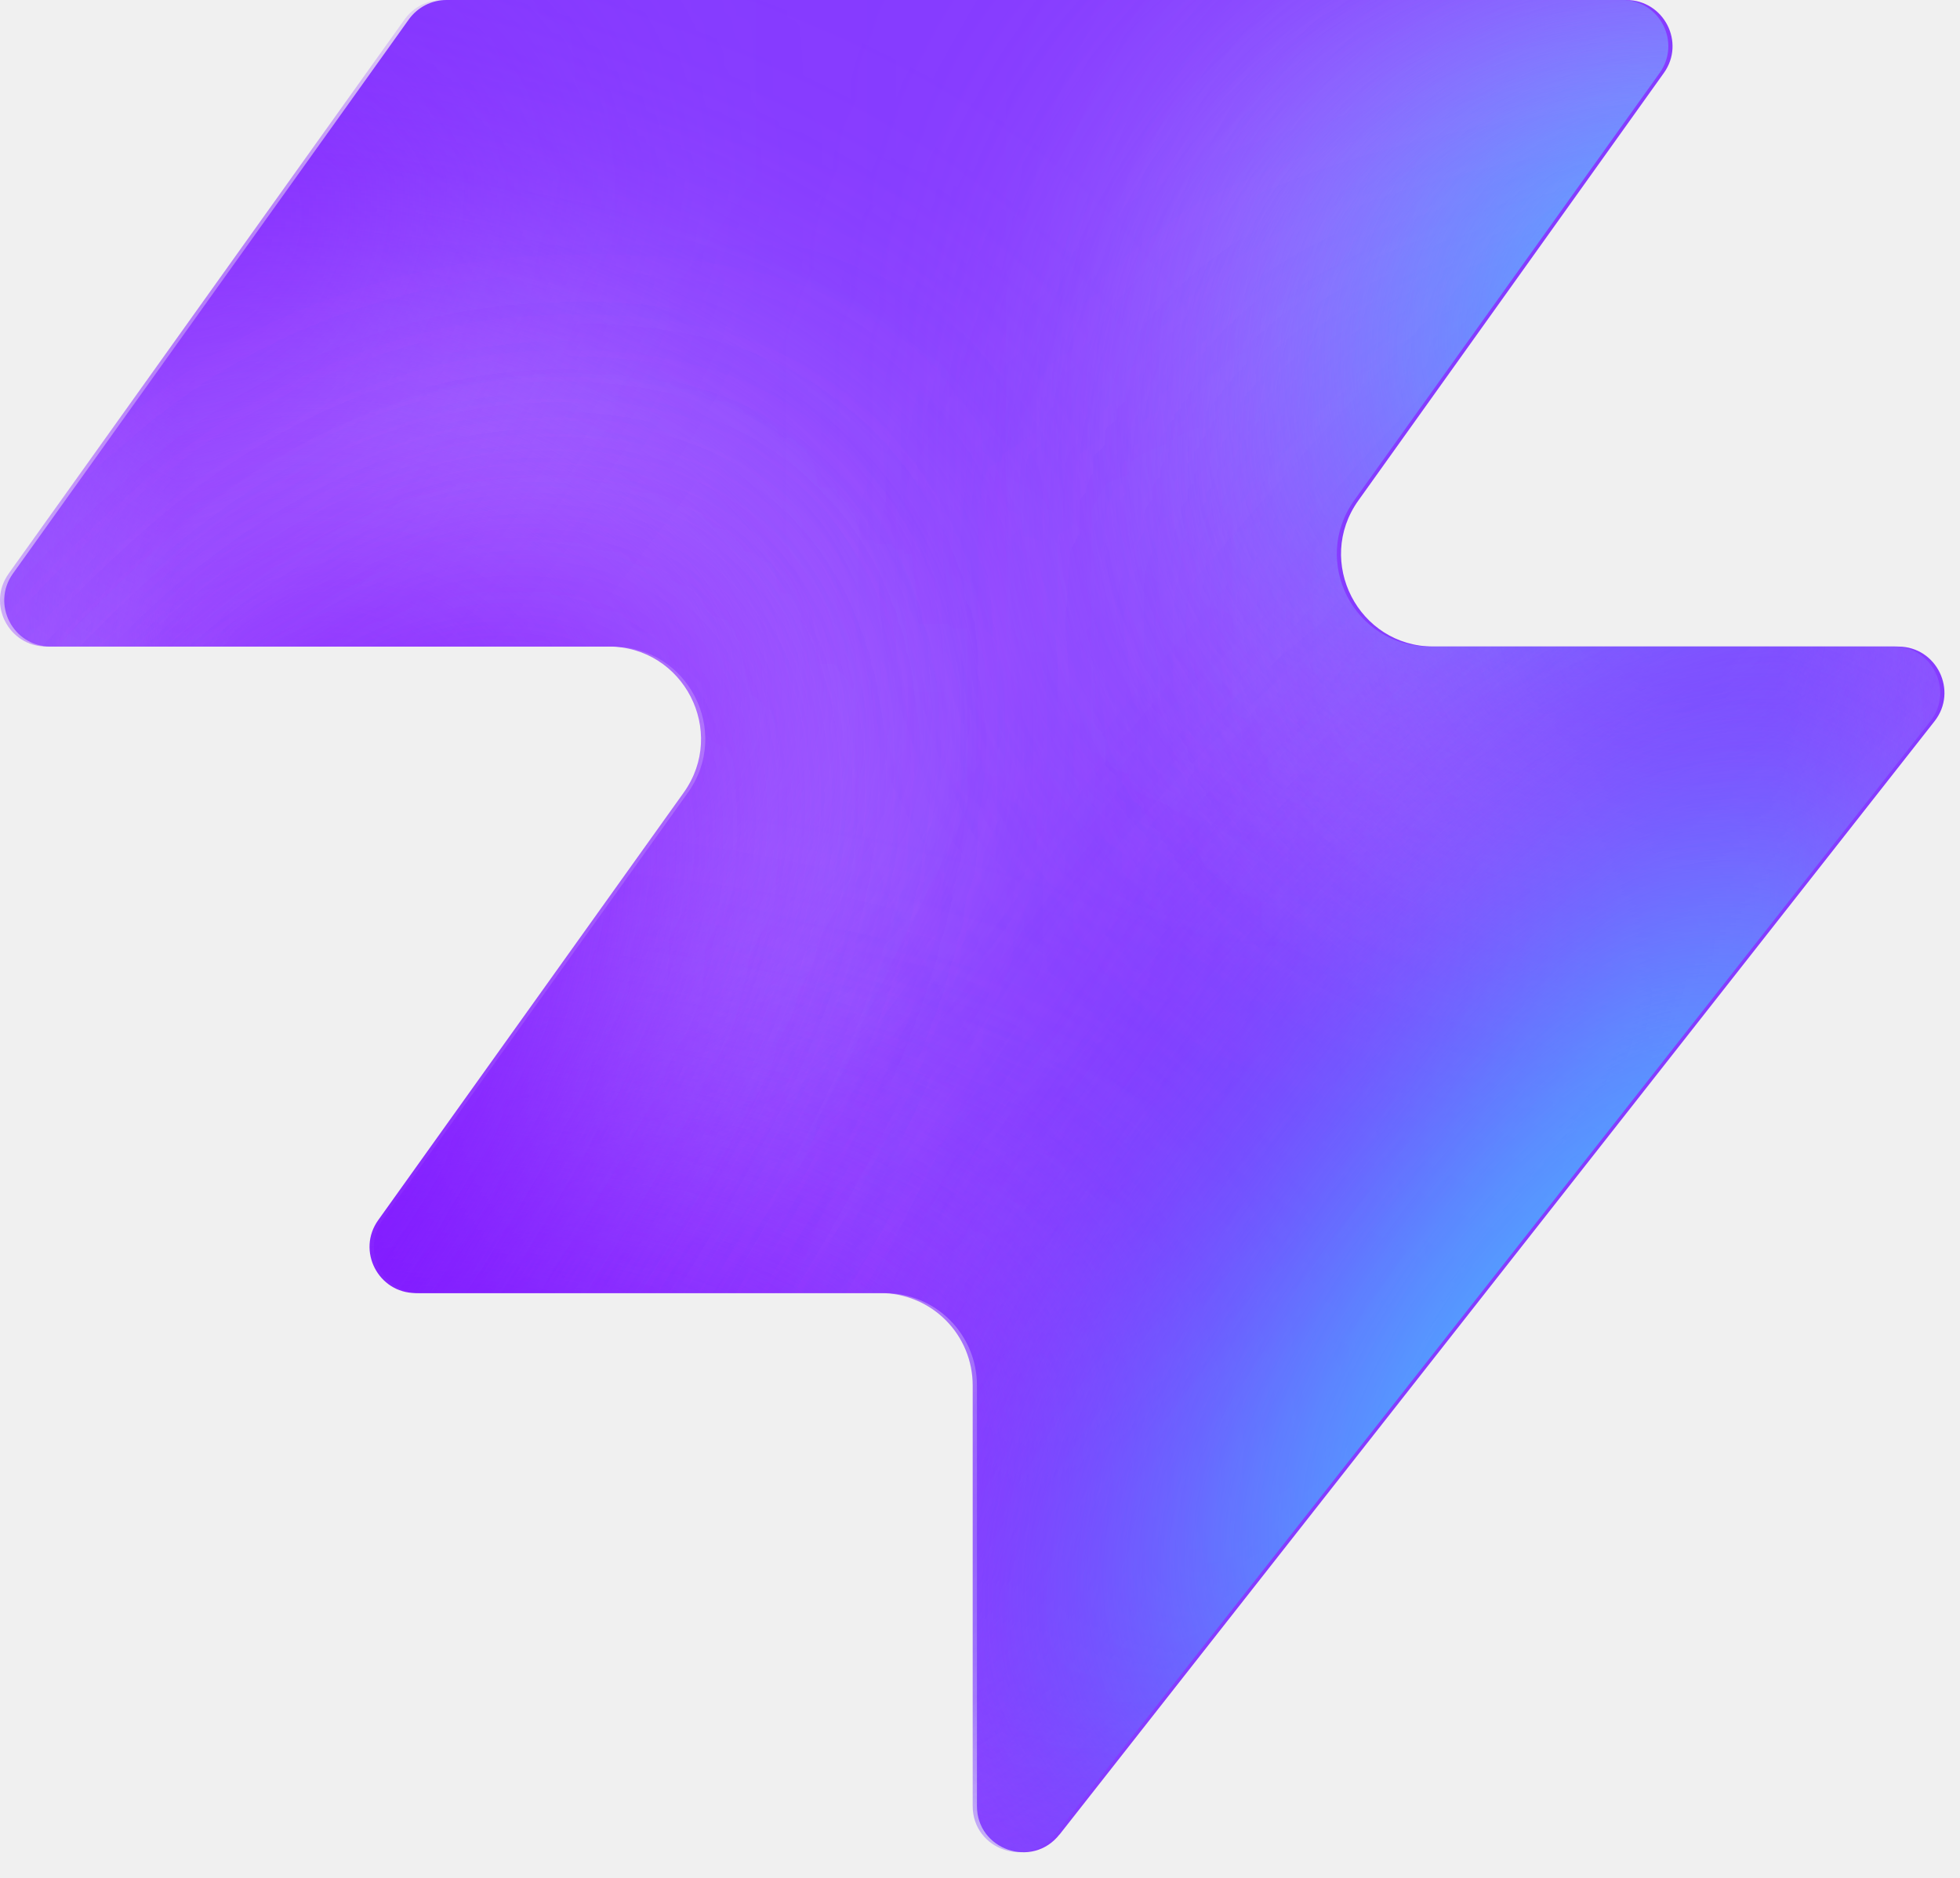
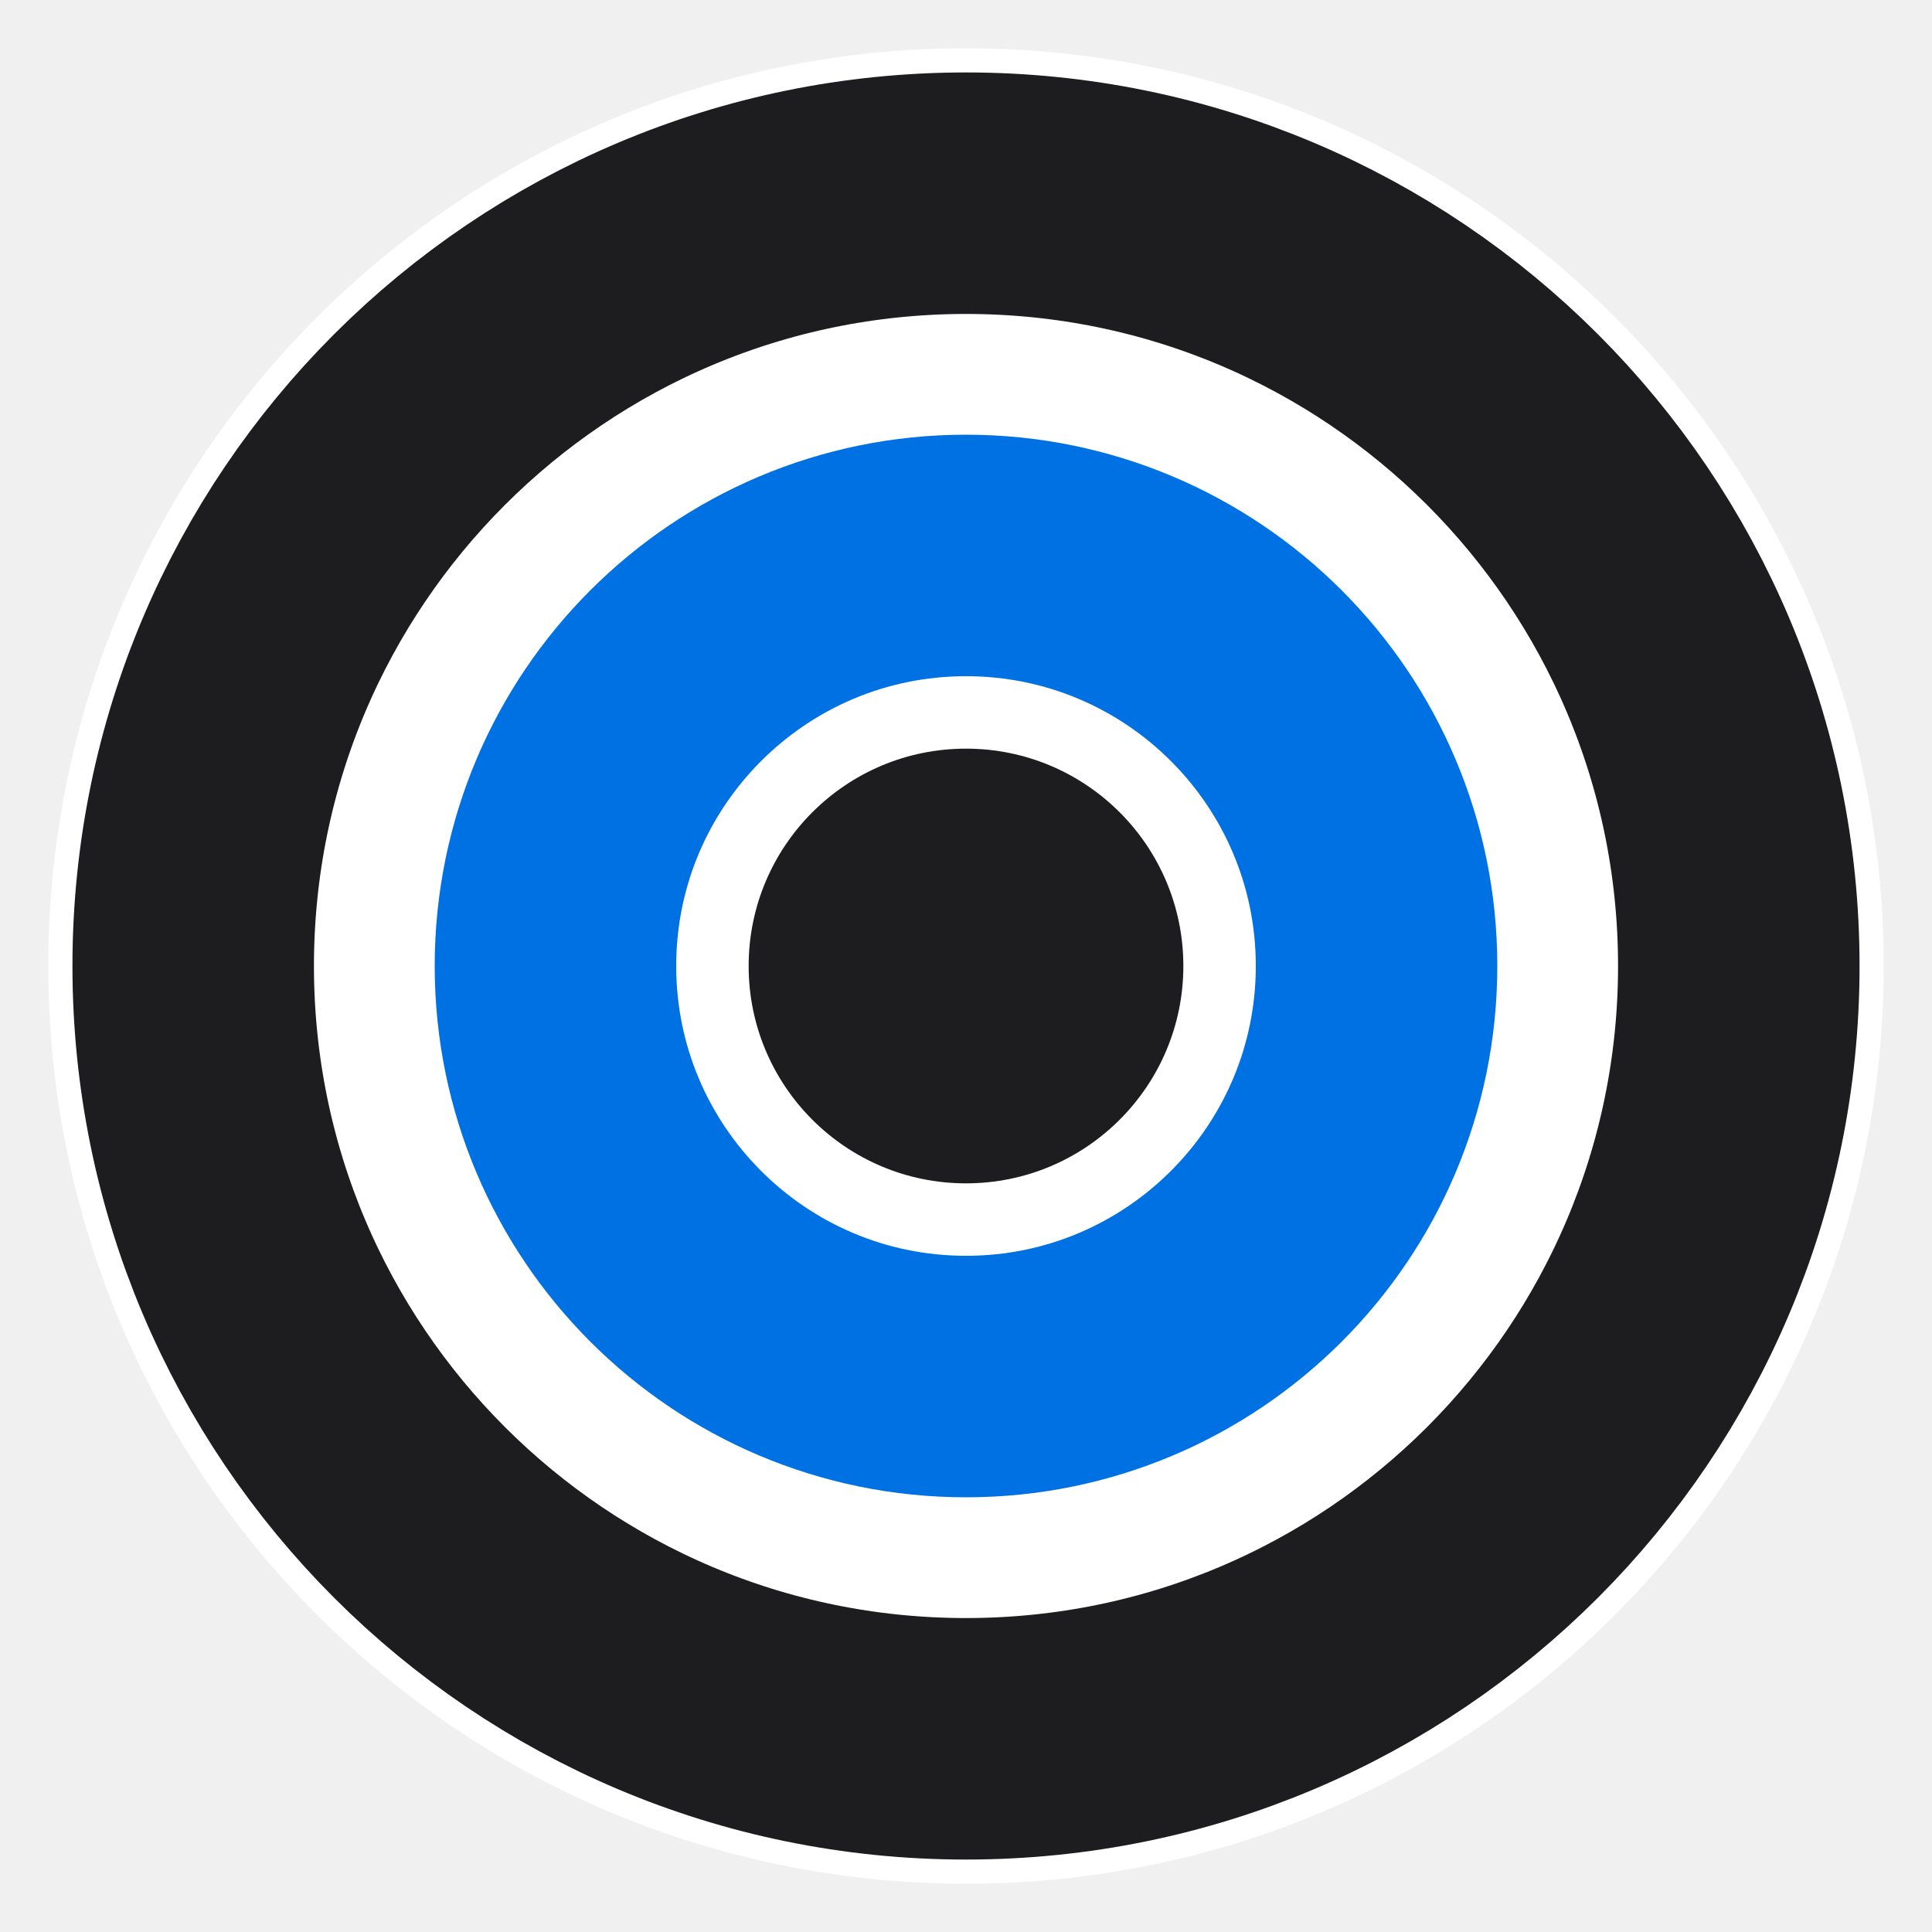
- <svg xmlns="http://www.w3.org/2000/svg" width="48" height="46" fill="none" viewBox="0 0 48 46">
-   <path fill="#863bff" d="M25.946 44.938c-.664.845-2.021.375-2.021-.698V33.937a2.26 2.26 0 0 0-2.262-2.262H10.287c-.92 0-1.456-1.04-.92-1.788l7.48-10.471c1.07-1.497 0-3.578-1.842-3.578H1.237c-.92 0-1.456-1.04-.92-1.788L10.013.474c.214-.297.556-.474.92-.474h28.894c.92 0 1.456 1.04.92 1.788l-7.48 10.471c-1.07 1.498 0 3.579 1.842 3.579h11.377c.943 0 1.473 1.088.89 1.83L25.947 44.94z" style="fill:#863bff;fill:color(display-p3 .525 .23 1);fill-opacity:1" />
-   <mask id="a" width="48" height="46" x="0" y="0" maskUnits="userSpaceOnUse" style="mask-type:alpha">
-     <path fill="#000" d="M25.842 44.938c-.664.844-2.021.375-2.021-.698V33.937a2.26 2.26 0 0 0-2.262-2.262H10.183c-.92 0-1.456-1.04-.92-1.788l7.48-10.471c1.07-1.498 0-3.579-1.842-3.579H1.133c-.92 0-1.456-1.04-.92-1.787L9.91.473c.214-.297.556-.474.92-.474h28.894c.92 0 1.456 1.04.92 1.788l-7.48 10.471c-1.07 1.498 0 3.578 1.842 3.578h11.377c.943 0 1.473 1.088.89 1.832L25.843 44.94z" style="fill:#000;fill-opacity:1" />
-   </mask>
-   <g mask="url(#a)">
-     <g filter="url(#b)">
-       <ellipse cx="5.508" cy="14.704" fill="#ede6ff" rx="5.508" ry="14.704" style="fill:#ede6ff;fill:color(display-p3 .927 .903 1);fill-opacity:1" transform="matrix(.00324 1 1 -.00324 -4.47 31.516)" />
-     </g>
-     <g filter="url(#c)">
-       <ellipse cx="10.399" cy="29.851" fill="#ede6ff" rx="10.399" ry="29.851" style="fill:#ede6ff;fill:color(display-p3 .927 .903 1);fill-opacity:1" transform="matrix(.00324 1 1 -.00324 -39.328 7.883)" />
-     </g>
-     <g filter="url(#d)">
-       <ellipse cx="5.508" cy="30.487" fill="#7e14ff" rx="5.508" ry="30.487" style="fill:#7e14ff;fill:color(display-p3 .492 .077 1);fill-opacity:1" transform="rotate(89.814 -25.913 -14.639)scale(1 -1)" />
-     </g>
-     <g filter="url(#e)">
-       <ellipse cx="5.508" cy="30.599" fill="#7e14ff" rx="5.508" ry="30.599" style="fill:#7e14ff;fill:color(display-p3 .492 .077 1);fill-opacity:1" transform="rotate(89.814 -32.644 -3.334)scale(1 -1)" />
-     </g>
-     <g filter="url(#f)">
-       <ellipse cx="5.508" cy="30.599" fill="#7e14ff" rx="5.508" ry="30.599" style="fill:#7e14ff;fill:color(display-p3 .492 .077 1);fill-opacity:1" transform="matrix(.00324 1 1 -.00324 -34.34 30.47)" />
-     </g>
-     <g filter="url(#g)">
-       <ellipse cx="14.072" cy="22.078" fill="#ede6ff" rx="14.072" ry="22.078" style="fill:#ede6ff;fill:color(display-p3 .927 .903 1);fill-opacity:1" transform="rotate(93.35 24.506 48.493)scale(-1 1)" />
-     </g>
-     <g filter="url(#h)">
-       <ellipse cx="3.47" cy="21.501" fill="#7e14ff" rx="3.47" ry="21.501" style="fill:#7e14ff;fill:color(display-p3 .492 .077 1);fill-opacity:1" transform="rotate(89.009 28.708 47.59)scale(-1 1)" />
-     </g>
-     <g filter="url(#i)">
-       <ellipse cx="3.47" cy="21.501" fill="#7e14ff" rx="3.47" ry="21.501" style="fill:#7e14ff;fill:color(display-p3 .492 .077 1);fill-opacity:1" transform="rotate(89.009 28.708 47.59)scale(-1 1)" />
-     </g>
-     <g filter="url(#j)">
-       <ellipse cx=".387" cy="8.972" fill="#7e14ff" rx="4.407" ry="29.108" style="fill:#7e14ff;fill:color(display-p3 .492 .077 1);fill-opacity:1" transform="rotate(39.51 .387 8.972)" />
-     </g>
-     <g filter="url(#k)">
-       <ellipse cx="47.523" cy="-6.092" fill="#7e14ff" rx="4.407" ry="29.108" style="fill:#7e14ff;fill:color(display-p3 .492 .077 1);fill-opacity:1" transform="rotate(37.892 47.523 -6.092)" />
-     </g>
-     <g filter="url(#l)">
-       <ellipse cx="41.412" cy="6.333" fill="#47bfff" rx="5.971" ry="9.665" style="fill:#47bfff;fill:color(display-p3 .28 .748 1);fill-opacity:1" transform="rotate(37.892 41.412 6.333)" />
-     </g>
-     <g filter="url(#m)">
-       <ellipse cx="-1.879" cy="38.332" fill="#7e14ff" rx="4.407" ry="29.108" style="fill:#7e14ff;fill:color(display-p3 .492 .077 1);fill-opacity:1" transform="rotate(37.892 -1.88 38.332)" />
-     </g>
-     <g filter="url(#n)">
-       <ellipse cx="-1.879" cy="38.332" fill="#7e14ff" rx="4.407" ry="29.108" style="fill:#7e14ff;fill:color(display-p3 .492 .077 1);fill-opacity:1" transform="rotate(37.892 -1.88 38.332)" />
-     </g>
-     <g filter="url(#o)">
-       <ellipse cx="35.651" cy="29.907" fill="#7e14ff" rx="4.407" ry="29.108" style="fill:#7e14ff;fill:color(display-p3 .492 .077 1);fill-opacity:1" transform="rotate(37.892 35.651 29.907)" />
-     </g>
-     <g filter="url(#p)">
-       <ellipse cx="38.418" cy="32.4" fill="#47bfff" rx="5.971" ry="15.297" style="fill:#47bfff;fill:color(display-p3 .28 .748 1);fill-opacity:1" transform="rotate(37.892 38.418 32.4)" />
-     </g>
-   </g>
-   <defs>
-     <filter id="b" width="60.045" height="41.654" x="-19.77" y="16.149" color-interpolation-filters="sRGB" filterUnits="userSpaceOnUse">
-       <feFlood flood-opacity="0" result="BackgroundImageFix" />
-       <feBlend in="SourceGraphic" in2="BackgroundImageFix" result="shape" />
-       <feGaussianBlur result="effect1_foregroundBlur_2002_17158" stdDeviation="7.659" />
-     </filter>
-     <filter id="c" width="90.34" height="51.437" x="-54.613" y="-7.533" color-interpolation-filters="sRGB" filterUnits="userSpaceOnUse">
-       <feFlood flood-opacity="0" result="BackgroundImageFix" />
-       <feBlend in="SourceGraphic" in2="BackgroundImageFix" result="shape" />
-       <feGaussianBlur result="effect1_foregroundBlur_2002_17158" stdDeviation="7.659" />
-     </filter>
-     <filter id="d" width="79.355" height="29.4" x="-49.64" y="2.03" color-interpolation-filters="sRGB" filterUnits="userSpaceOnUse">
-       <feFlood flood-opacity="0" result="BackgroundImageFix" />
-       <feBlend in="SourceGraphic" in2="BackgroundImageFix" result="shape" />
-       <feGaussianBlur result="effect1_foregroundBlur_2002_17158" stdDeviation="4.596" />
-     </filter>
-     <filter id="e" width="79.579" height="29.4" x="-45.045" y="20.029" color-interpolation-filters="sRGB" filterUnits="userSpaceOnUse">
-       <feFlood flood-opacity="0" result="BackgroundImageFix" />
-       <feBlend in="SourceGraphic" in2="BackgroundImageFix" result="shape" />
-       <feGaussianBlur result="effect1_foregroundBlur_2002_17158" stdDeviation="4.596" />
-     </filter>
-     <filter id="f" width="79.579" height="29.4" x="-43.513" y="21.178" color-interpolation-filters="sRGB" filterUnits="userSpaceOnUse">
-       <feFlood flood-opacity="0" result="BackgroundImageFix" />
-       <feBlend in="SourceGraphic" in2="BackgroundImageFix" result="shape" />
-       <feGaussianBlur result="effect1_foregroundBlur_2002_17158" stdDeviation="4.596" />
-     </filter>
-     <filter id="g" width="74.749" height="58.852" x="15.756" y="-17.901" color-interpolation-filters="sRGB" filterUnits="userSpaceOnUse">
-       <feFlood flood-opacity="0" result="BackgroundImageFix" />
-       <feBlend in="SourceGraphic" in2="BackgroundImageFix" result="shape" />
-       <feGaussianBlur result="effect1_foregroundBlur_2002_17158" stdDeviation="7.659" />
-     </filter>
-     <filter id="h" width="61.377" height="25.362" x="23.548" y="2.284" color-interpolation-filters="sRGB" filterUnits="userSpaceOnUse">
-       <feFlood flood-opacity="0" result="BackgroundImageFix" />
-       <feBlend in="SourceGraphic" in2="BackgroundImageFix" result="shape" />
-       <feGaussianBlur result="effect1_foregroundBlur_2002_17158" stdDeviation="4.596" />
-     </filter>
-     <filter id="i" width="61.377" height="25.362" x="23.548" y="2.284" color-interpolation-filters="sRGB" filterUnits="userSpaceOnUse">
-       <feFlood flood-opacity="0" result="BackgroundImageFix" />
-       <feBlend in="SourceGraphic" in2="BackgroundImageFix" result="shape" />
-       <feGaussianBlur result="effect1_foregroundBlur_2002_17158" stdDeviation="4.596" />
-     </filter>
-     <filter id="j" width="56.045" height="63.649" x="-27.636" y="-22.853" color-interpolation-filters="sRGB" filterUnits="userSpaceOnUse">
-       <feFlood flood-opacity="0" result="BackgroundImageFix" />
-       <feBlend in="SourceGraphic" in2="BackgroundImageFix" result="shape" />
-       <feGaussianBlur result="effect1_foregroundBlur_2002_17158" stdDeviation="4.596" />
-     </filter>
-     <filter id="k" width="54.814" height="64.646" x="20.116" y="-38.415" color-interpolation-filters="sRGB" filterUnits="userSpaceOnUse">
-       <feFlood flood-opacity="0" result="BackgroundImageFix" />
-       <feBlend in="SourceGraphic" in2="BackgroundImageFix" result="shape" />
-       <feGaussianBlur result="effect1_foregroundBlur_2002_17158" stdDeviation="4.596" />
-     </filter>
-     <filter id="l" width="33.541" height="35.313" x="24.641" y="-11.323" color-interpolation-filters="sRGB" filterUnits="userSpaceOnUse">
-       <feFlood flood-opacity="0" result="BackgroundImageFix" />
-       <feBlend in="SourceGraphic" in2="BackgroundImageFix" result="shape" />
-       <feGaussianBlur result="effect1_foregroundBlur_2002_17158" stdDeviation="4.596" />
-     </filter>
-     <filter id="m" width="54.814" height="64.646" x="-29.286" y="6.009" color-interpolation-filters="sRGB" filterUnits="userSpaceOnUse">
-       <feFlood flood-opacity="0" result="BackgroundImageFix" />
-       <feBlend in="SourceGraphic" in2="BackgroundImageFix" result="shape" />
-       <feGaussianBlur result="effect1_foregroundBlur_2002_17158" stdDeviation="4.596" />
-     </filter>
-     <filter id="n" width="54.814" height="64.646" x="-29.286" y="6.009" color-interpolation-filters="sRGB" filterUnits="userSpaceOnUse">
-       <feFlood flood-opacity="0" result="BackgroundImageFix" />
-       <feBlend in="SourceGraphic" in2="BackgroundImageFix" result="shape" />
-       <feGaussianBlur result="effect1_foregroundBlur_2002_17158" stdDeviation="4.596" />
-     </filter>
-     <filter id="o" width="54.814" height="64.646" x="8.244" y="-2.416" color-interpolation-filters="sRGB" filterUnits="userSpaceOnUse">
-       <feFlood flood-opacity="0" result="BackgroundImageFix" />
-       <feBlend in="SourceGraphic" in2="BackgroundImageFix" result="shape" />
-       <feGaussianBlur result="effect1_foregroundBlur_2002_17158" stdDeviation="4.596" />
-     </filter>
-     <filter id="p" width="39.409" height="43.623" x="18.713" y="10.588" color-interpolation-filters="sRGB" filterUnits="userSpaceOnUse">
-       <feFlood flood-opacity="0" result="BackgroundImageFix" />
-       <feBlend in="SourceGraphic" in2="BackgroundImageFix" result="shape" />
-       <feGaussianBlur result="effect1_foregroundBlur_2002_17158" stdDeviation="4.596" />
-     </filter>
-   </defs>
+ <svg xmlns="http://www.w3.org/2000/svg" viewBox="0 0 40 40">
+   <circle cx="20" cy="20" r="19" fill="#FFFFFF" />
+   <circle cx="20" cy="20" r="16" fill="none" stroke="#1D1D1F" stroke-width="5" />
+   <circle cx="20" cy="20" r="8.5" fill="none" stroke="#0071E3" stroke-width="5" />
+   <circle cx="20" cy="20" r="4.5" fill="#1D1D1F" />
</svg>
